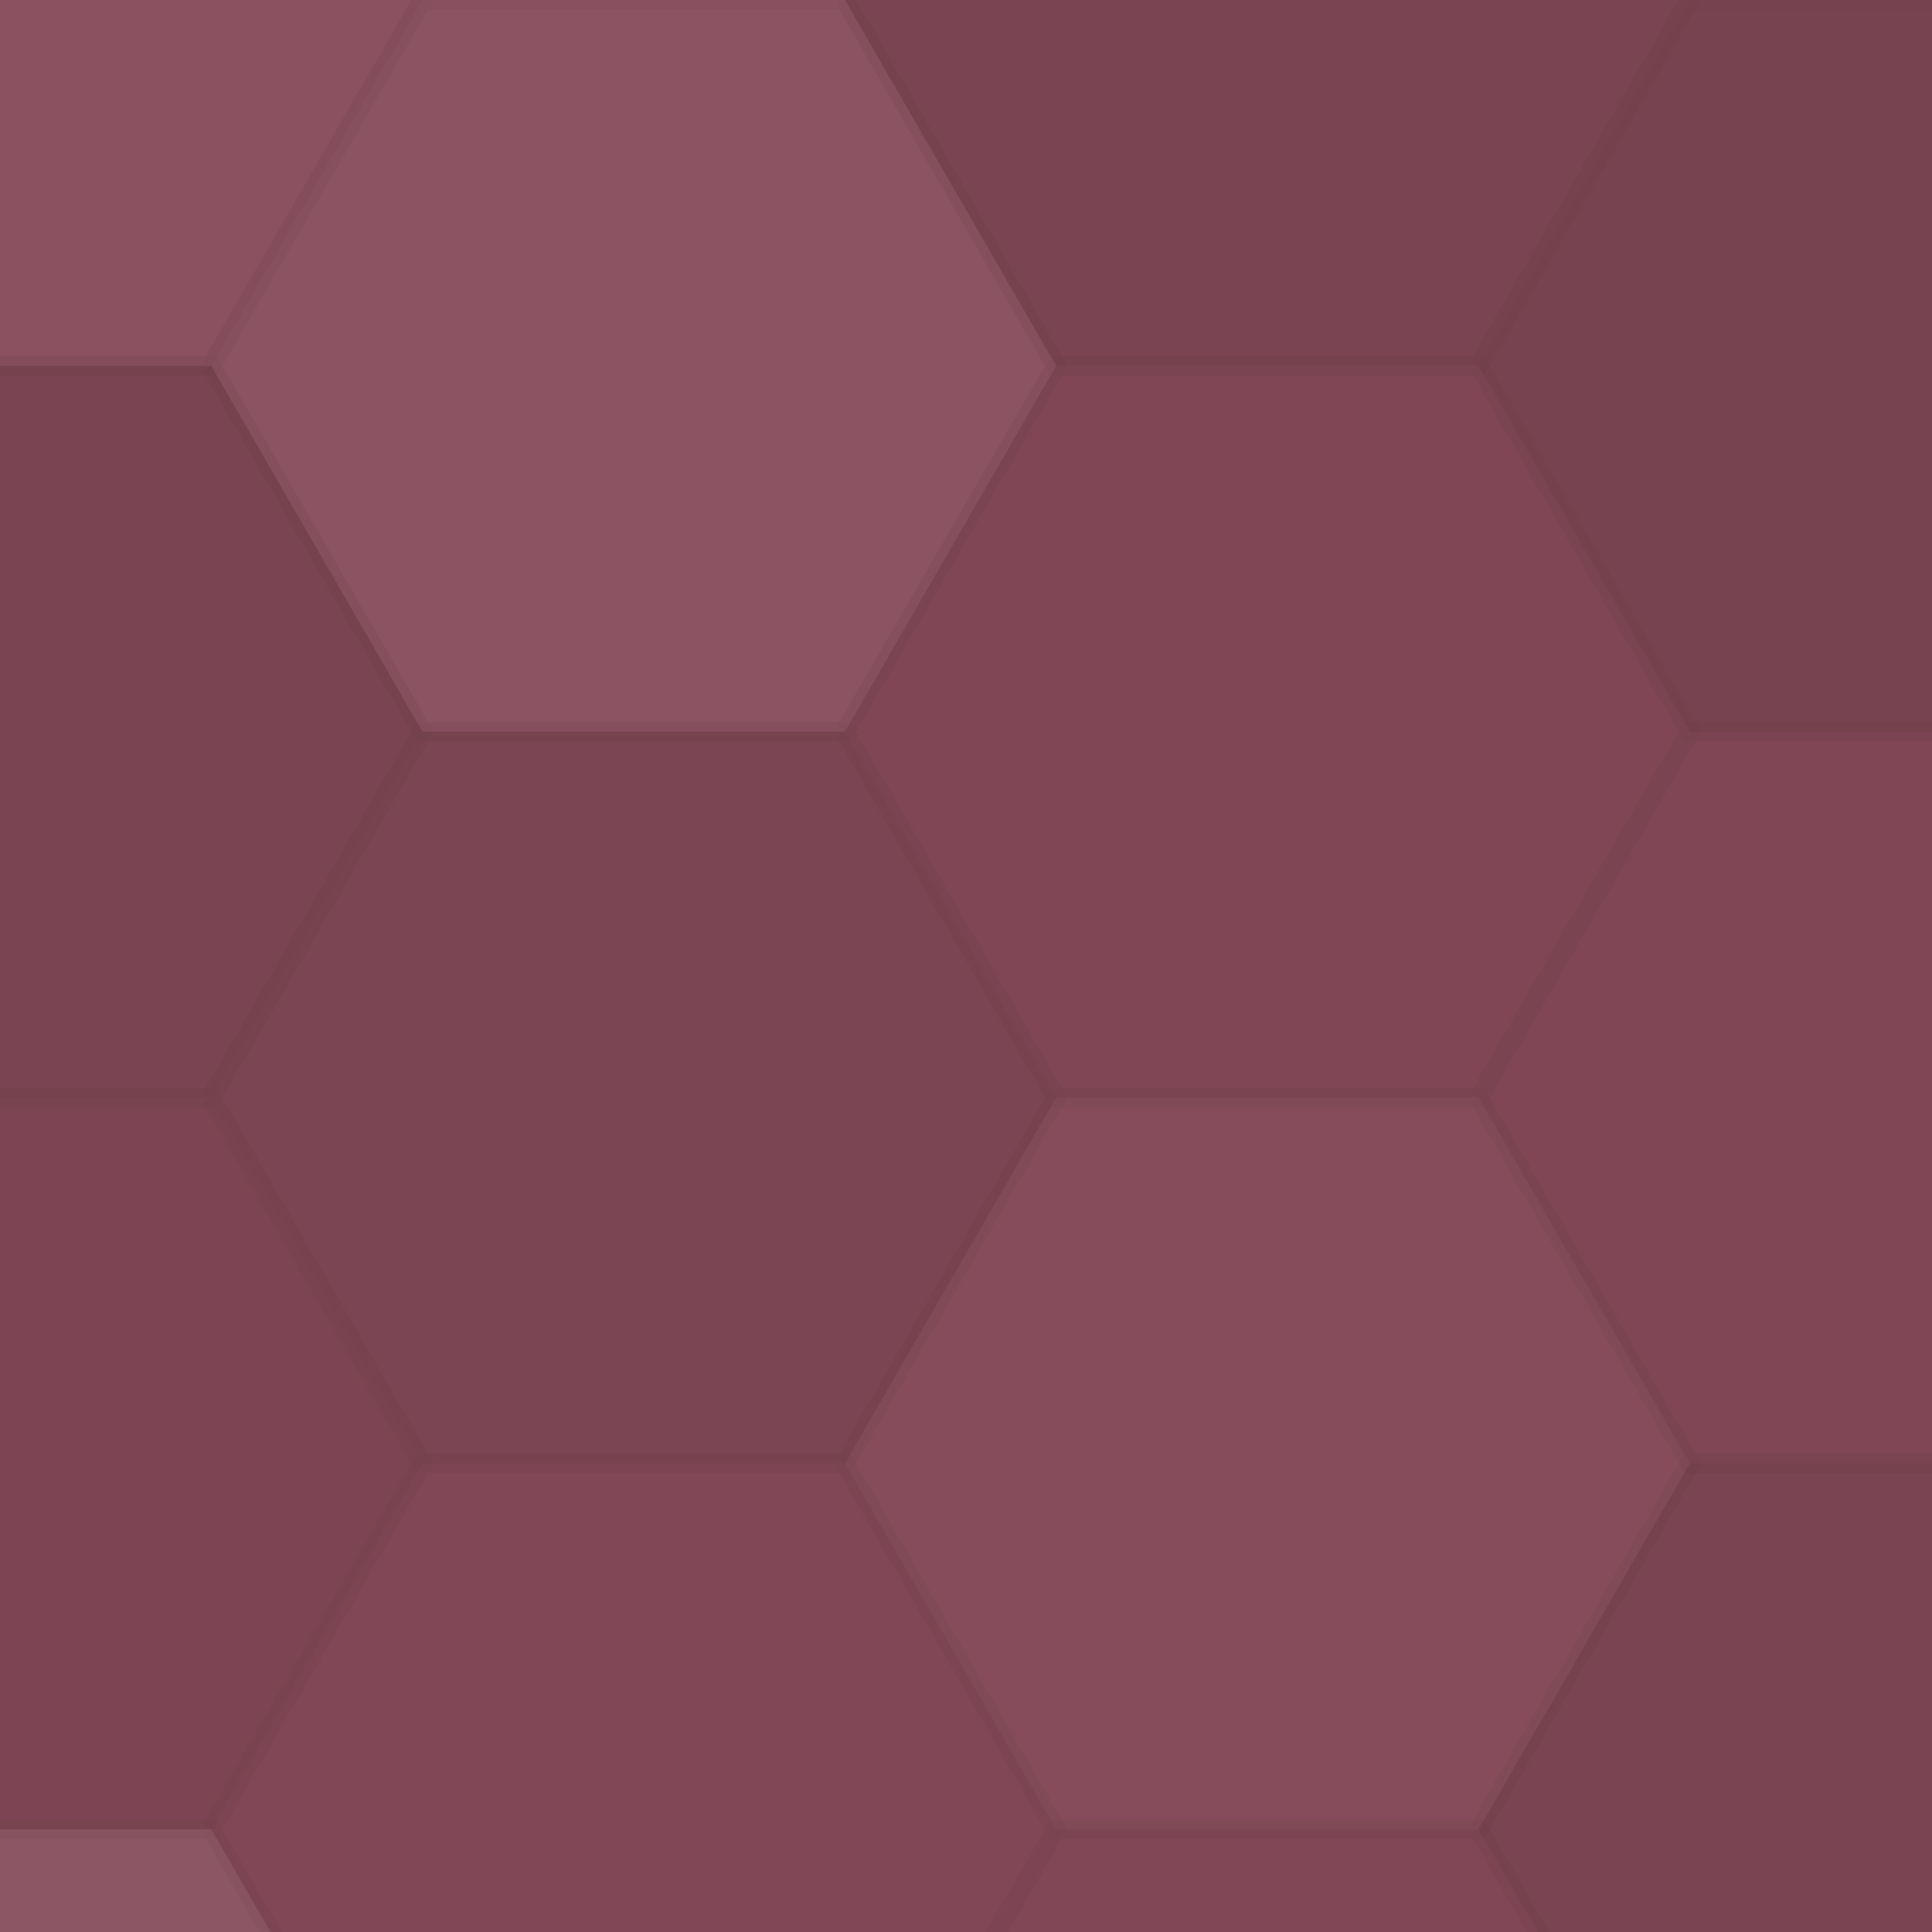
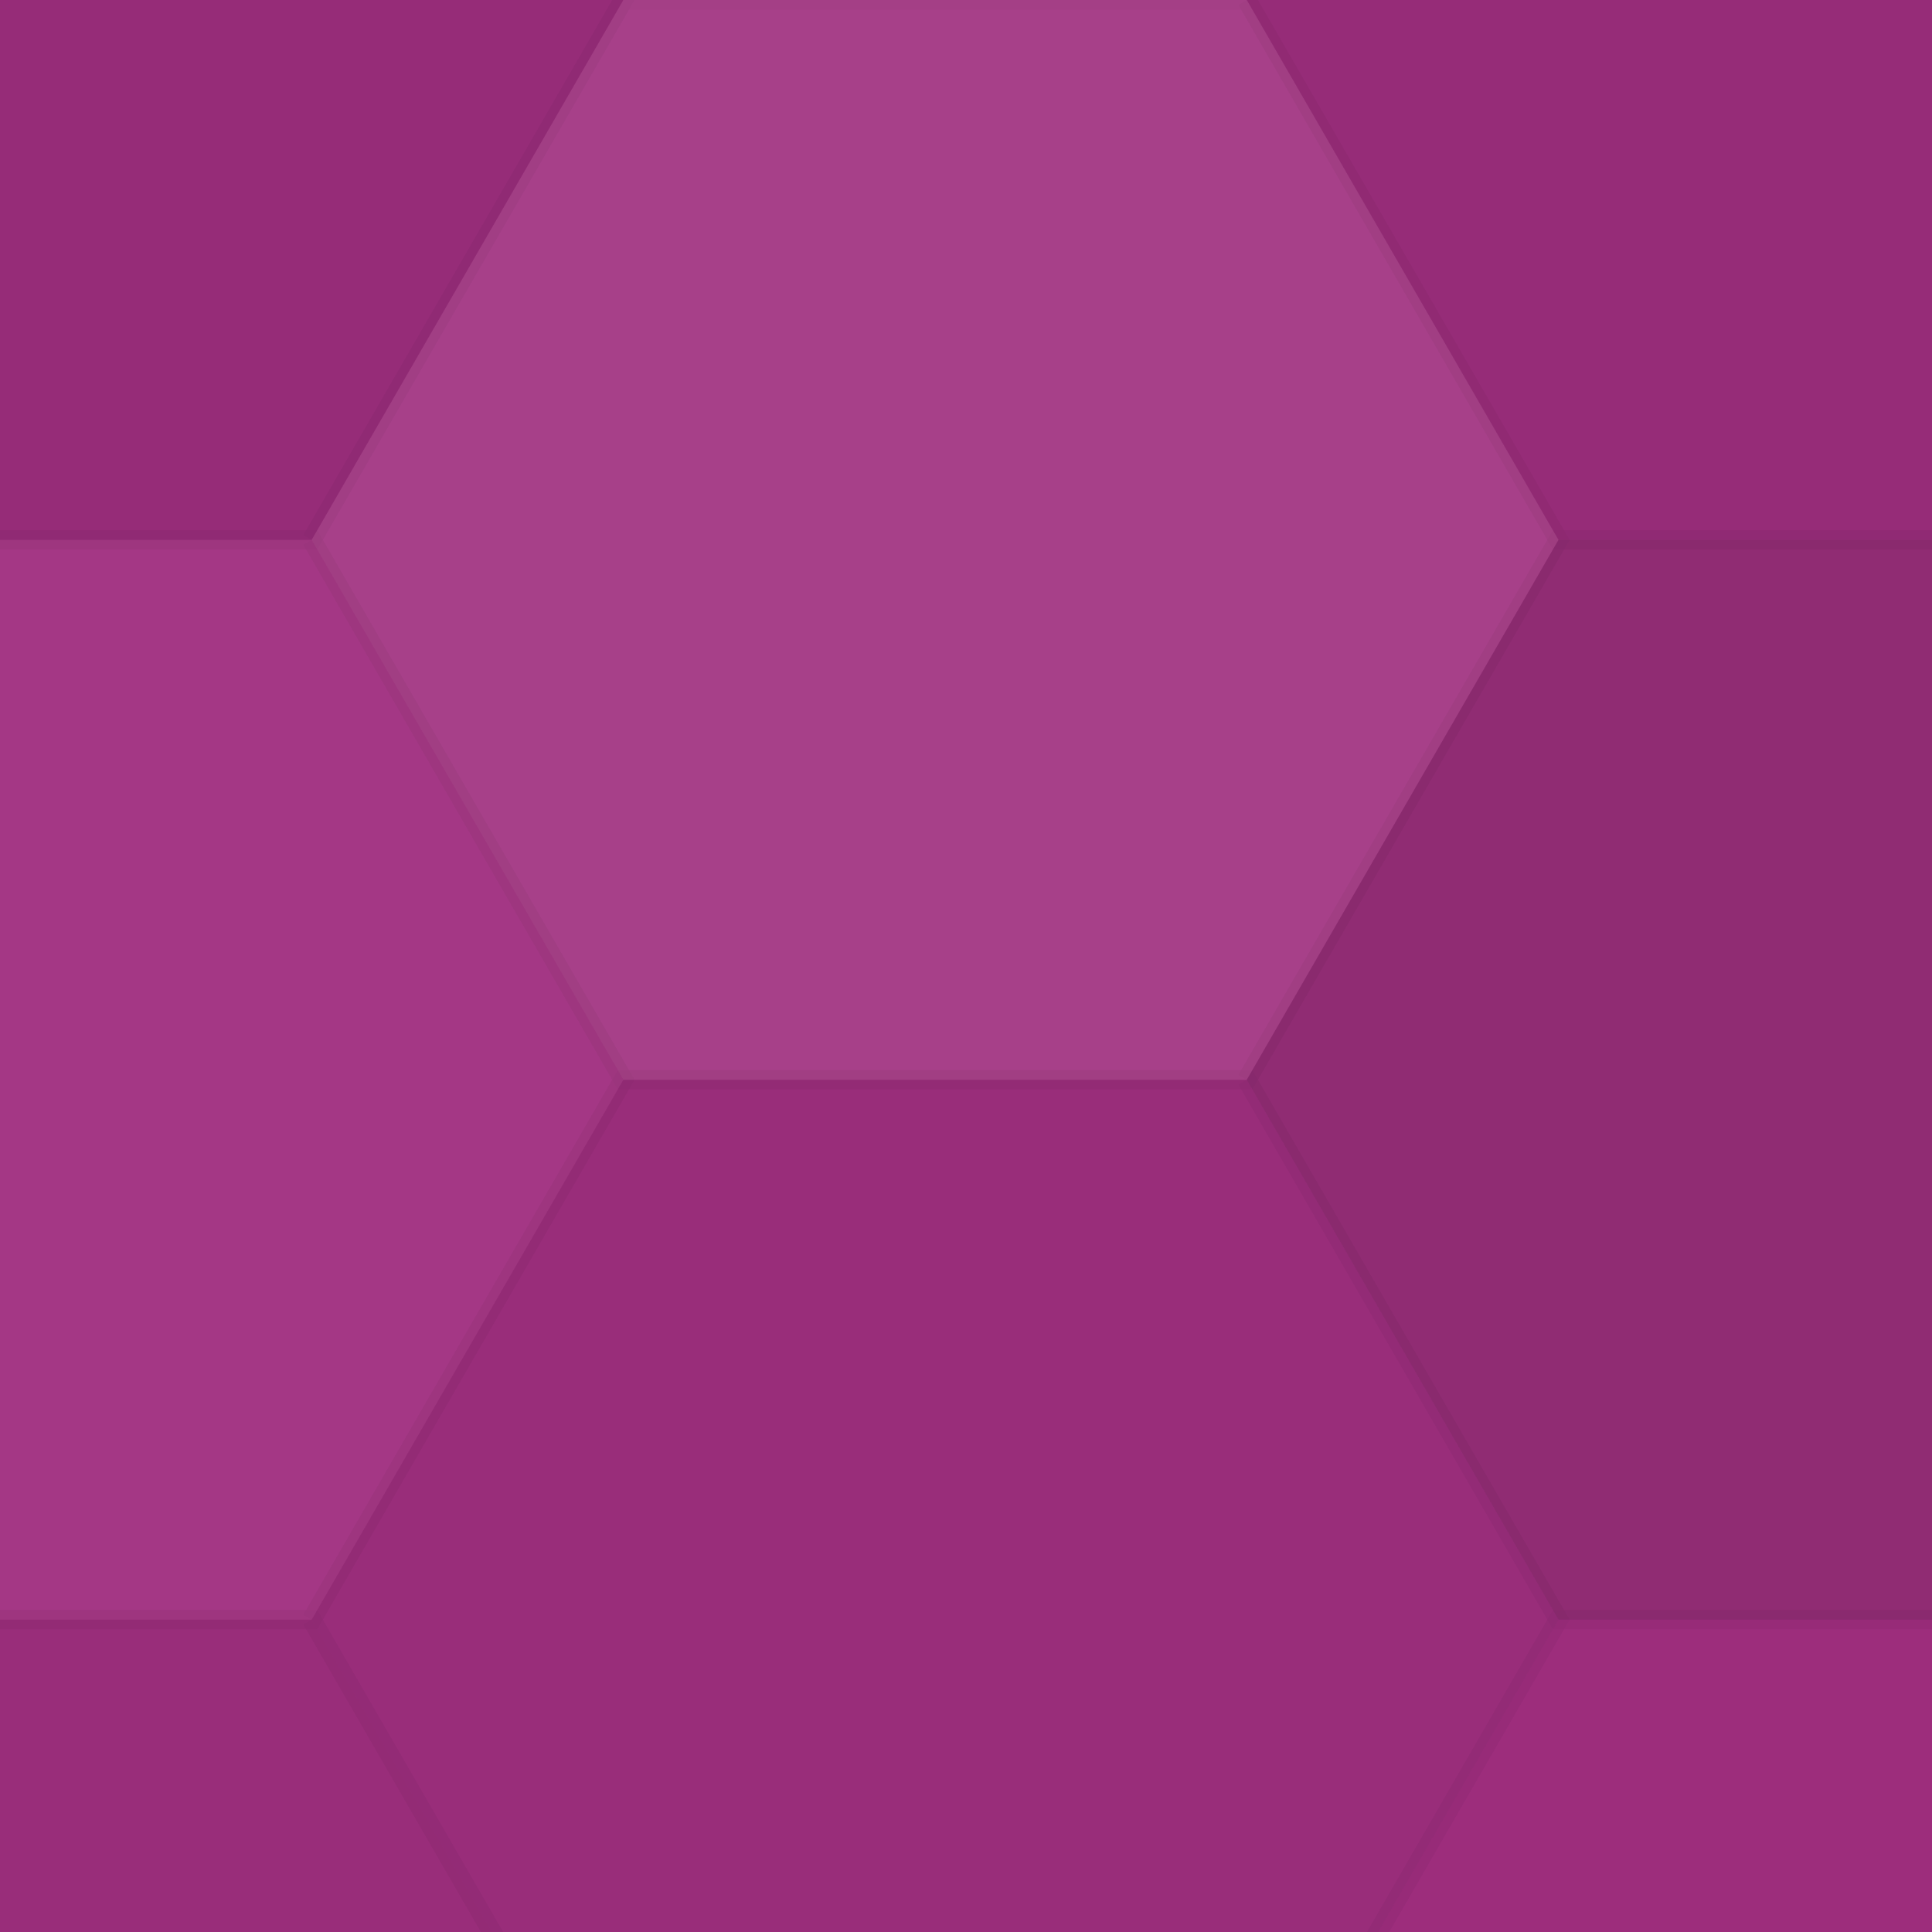
<svg xmlns="http://www.w3.org/2000/svg" width="100" height="100">
-   <rect x="0" y="0" width="100%" height="100%" fill="rgb(134, 73, 89)" />
-   <polyline points="0,18.937,10.933,0,32.8,0,43.733,18.937,32.8,37.874,10.933,37.874,0,18.937" fill="#ddd" fill-opacity="0.055" stroke="#000" stroke-opacity="0.02" transform="translate(-21.86667, -18.93709)" />
-   <polyline points="0,18.937,10.933,0,32.8,0,43.733,18.937,32.8,37.874,10.933,37.874,0,18.937" fill="#ddd" fill-opacity="0.055" stroke="#000" stroke-opacity="0.02" transform="translate(174.9333, -18.93709)" />
-   <polyline points="0,18.937,10.933,0,32.8,0,43.733,18.937,32.8,37.874,10.933,37.874,0,18.937" fill="#ddd" fill-opacity="0.055" stroke="#000" stroke-opacity="0.02" transform="translate(-21.86667, 208.308)" />
-   <polyline points="0,18.937,10.933,0,32.8,0,43.733,18.937,32.8,37.874,10.933,37.874,0,18.937" fill="#ddd" fill-opacity="0.055" stroke="#000" stroke-opacity="0.02" transform="translate(174.9333, 208.308)" />
-   <polyline points="0,18.937,10.933,0,32.8,0,43.733,18.937,32.8,37.874,10.933,37.874,0,18.937" fill="#ddd" fill-opacity="0.072" stroke="#000" stroke-opacity="0.02" transform="translate(10.93333, 0.0)" />
-   <polyline points="0,18.937,10.933,0,32.8,0,43.733,18.937,32.8,37.874,10.933,37.874,0,18.937" fill="#ddd" fill-opacity="0.072" stroke="#000" stroke-opacity="0.02" transform="translate(10.93333, 227.2451)" />
-   <polyline points="0,18.937,10.933,0,32.8,0,43.733,18.937,32.8,37.874,10.933,37.874,0,18.937" fill="#222" fill-opacity="0.115" stroke="#000" stroke-opacity="0.02" transform="translate(43.73333, -18.93709)" />
-   <polyline points="0,18.937,10.933,0,32.8,0,43.733,18.937,32.8,37.874,10.933,37.874,0,18.937" fill="#222" fill-opacity="0.115" stroke="#000" stroke-opacity="0.02" transform="translate(43.73333, 208.308)" />
-   <polyline points="0,18.937,10.933,0,32.8,0,43.733,18.937,32.8,37.874,10.933,37.874,0,18.937" fill="#222" fill-opacity="0.133" stroke="#000" stroke-opacity="0.02" transform="translate(76.53333, 0.0)" />
-   <polyline points="0,18.937,10.933,0,32.8,0,43.733,18.937,32.8,37.874,10.933,37.874,0,18.937" fill="#222" fill-opacity="0.133" stroke="#000" stroke-opacity="0.02" transform="translate(76.53333, 227.2451)" />
-   <polyline points="0,18.937,10.933,0,32.8,0,43.733,18.937,32.8,37.874,10.933,37.874,0,18.937" fill="#ddd" fill-opacity="0.055" stroke="#000" stroke-opacity="0.02" transform="translate(109.3333, -18.93709)" />
-   <polyline points="0,18.937,10.933,0,32.8,0,43.733,18.937,32.8,37.874,10.933,37.874,0,18.937" fill="#ddd" fill-opacity="0.055" stroke="#000" stroke-opacity="0.02" transform="translate(109.3333, 208.308)" />
-   <polyline points="0,18.937,10.933,0,32.8,0,43.733,18.937,32.8,37.874,10.933,37.874,0,18.937" fill="#222" fill-opacity="0.046" stroke="#000" stroke-opacity="0.02" transform="translate(142.1333, 0.0)" />
-   <polyline points="0,18.937,10.933,0,32.8,0,43.733,18.937,32.8,37.874,10.933,37.874,0,18.937" fill="#222" fill-opacity="0.046" stroke="#000" stroke-opacity="0.02" transform="translate(142.1333, 227.2451)" />
-   <polyline points="0,18.937,10.933,0,32.8,0,43.733,18.937,32.8,37.874,10.933,37.874,0,18.937" fill="#222" fill-opacity="0.115" stroke="#000" stroke-opacity="0.02" transform="translate(-21.86667, 18.93709)" />
-   <polyline points="0,18.937,10.933,0,32.8,0,43.733,18.937,32.8,37.874,10.933,37.874,0,18.937" fill="#222" fill-opacity="0.115" stroke="#000" stroke-opacity="0.02" transform="translate(174.9333, 18.93709)" />
-   <polyline points="0,18.937,10.933,0,32.8,0,43.733,18.937,32.8,37.874,10.933,37.874,0,18.937" fill="#222" fill-opacity="0.098" stroke="#000" stroke-opacity="0.02" transform="translate(10.93333, 37.87418)" />
-   <polyline points="0,18.937,10.933,0,32.8,0,43.733,18.937,32.8,37.874,10.933,37.874,0,18.937" fill="#222" fill-opacity="0.063" stroke="#000" stroke-opacity="0.02" transform="translate(43.73333, 18.93709)" />
-   <polyline points="0,18.937,10.933,0,32.8,0,43.733,18.937,32.8,37.874,10.933,37.874,0,18.937" fill="#222" fill-opacity="0.063" stroke="#000" stroke-opacity="0.02" transform="translate(76.53333, 37.87418)" />
-   <polyline points="0,18.937,10.933,0,32.8,0,43.733,18.937,32.8,37.874,10.933,37.874,0,18.937" fill="#222" fill-opacity="0.063" stroke="#000" stroke-opacity="0.02" transform="translate(109.3333, 18.93709)" />
-   <polyline points="0,18.937,10.933,0,32.8,0,43.733,18.937,32.8,37.874,10.933,37.874,0,18.937" fill="#ddd" fill-opacity="0.072" stroke="#000" stroke-opacity="0.02" transform="translate(142.1333, 37.87418)" />
-   <polyline points="0,18.937,10.933,0,32.8,0,43.733,18.937,32.8,37.874,10.933,37.874,0,18.937" fill="#222" fill-opacity="0.081" stroke="#000" stroke-opacity="0.02" transform="translate(-21.86667, 56.81127)" />
-   <polyline points="0,18.937,10.933,0,32.8,0,43.733,18.937,32.8,37.874,10.933,37.874,0,18.937" fill="#222" fill-opacity="0.081" stroke="#000" stroke-opacity="0.02" transform="translate(174.9333, 56.81127)" />
-   <polyline points="0,18.937,10.933,0,32.8,0,43.733,18.937,32.8,37.874,10.933,37.874,0,18.937" fill="#222" fill-opacity="0.029" stroke="#000" stroke-opacity="0.02" transform="translate(10.93333, 75.74836)" />
-   <polyline points="0,18.937,10.933,0,32.8,0,43.733,18.937,32.8,37.874,10.933,37.874,0,18.937" fill="#ddd" fill-opacity="0.02" stroke="#000" stroke-opacity="0.02" transform="translate(43.73333, 56.81127)" />
-   <polyline points="0,18.937,10.933,0,32.8,0,43.733,18.937,32.8,37.874,10.933,37.874,0,18.937" fill="#222" fill-opacity="0.115" stroke="#000" stroke-opacity="0.02" transform="translate(76.53333, 75.74836)" />
-   <polyline points="0,18.937,10.933,0,32.8,0,43.733,18.937,32.8,37.874,10.933,37.874,0,18.937" fill="#222" fill-opacity="0.029" stroke="#000" stroke-opacity="0.02" transform="translate(109.3333, 56.81127)" />
-   <polyline points="0,18.937,10.933,0,32.8,0,43.733,18.937,32.8,37.874,10.933,37.874,0,18.937" fill="#222" fill-opacity="0.133" stroke="#000" stroke-opacity="0.02" transform="translate(142.1333, 75.74836)" />
-   <polyline points="0,18.937,10.933,0,32.8,0,43.733,18.937,32.8,37.874,10.933,37.874,0,18.937" fill="#ddd" fill-opacity="0.089" stroke="#000" stroke-opacity="0.02" transform="translate(-21.86667, 94.68544)" />
-   <polyline points="0,18.937,10.933,0,32.8,0,43.733,18.937,32.8,37.874,10.933,37.874,0,18.937" fill="#ddd" fill-opacity="0.089" stroke="#000" stroke-opacity="0.02" transform="translate(174.9333, 94.68544)" />
-   <polyline points="0,18.937,10.933,0,32.8,0,43.733,18.937,32.8,37.874,10.933,37.874,0,18.937" fill="#ddd" fill-opacity="0.141" stroke="#000" stroke-opacity="0.02" transform="translate(10.93333, 113.6225)" />
-   <polyline points="0,18.937,10.933,0,32.8,0,43.733,18.937,32.8,37.874,10.933,37.874,0,18.937" fill="#222" fill-opacity="0.029" stroke="#000" stroke-opacity="0.02" transform="translate(43.73333, 94.68544)" />
-   <polyline points="0,18.937,10.933,0,32.8,0,43.733,18.937,32.8,37.874,10.933,37.874,0,18.937" fill="#222" fill-opacity="0.081" stroke="#000" stroke-opacity="0.02" transform="translate(76.53333, 113.6225)" />
-   <polyline points="0,18.937,10.933,0,32.8,0,43.733,18.937,32.8,37.874,10.933,37.874,0,18.937" fill="#ddd" fill-opacity="0.055" stroke="#000" stroke-opacity="0.02" transform="translate(109.3333, 94.68544)" />
-   <polyline points="0,18.937,10.933,0,32.8,0,43.733,18.937,32.8,37.874,10.933,37.874,0,18.937" fill="#ddd" fill-opacity="0.02" stroke="#000" stroke-opacity="0.02" transform="translate(142.1333, 113.6225)" />
-   <polyline points="0,18.937,10.933,0,32.8,0,43.733,18.937,32.8,37.874,10.933,37.874,0,18.937" fill="#222" fill-opacity="0.063" stroke="#000" stroke-opacity="0.02" transform="translate(-21.86667, 132.5596)" />
-   <polyline points="0,18.937,10.933,0,32.8,0,43.733,18.937,32.8,37.874,10.933,37.874,0,18.937" fill="#222" fill-opacity="0.063" stroke="#000" stroke-opacity="0.02" transform="translate(174.9333, 132.5596)" />
-   <polyline points="0,18.937,10.933,0,32.8,0,43.733,18.937,32.8,37.874,10.933,37.874,0,18.937" fill="#222" fill-opacity="0.098" stroke="#000" stroke-opacity="0.02" transform="translate(10.93333, 151.4967)" />
-   <polyline points="0,18.937,10.933,0,32.8,0,43.733,18.937,32.8,37.874,10.933,37.874,0,18.937" fill="#222" fill-opacity="0.063" stroke="#000" stroke-opacity="0.02" transform="translate(43.73333, 132.5596)" />
-   <polyline points="0,18.937,10.933,0,32.8,0,43.733,18.937,32.8,37.874,10.933,37.874,0,18.937" fill="#222" fill-opacity="0.115" stroke="#000" stroke-opacity="0.02" transform="translate(76.53333, 151.4967)" />
-   <polyline points="0,18.937,10.933,0,32.8,0,43.733,18.937,32.8,37.874,10.933,37.874,0,18.937" fill="#ddd" fill-opacity="0.107" stroke="#000" stroke-opacity="0.02" transform="translate(109.3333, 132.5596)" />
-   <polyline points="0,18.937,10.933,0,32.8,0,43.733,18.937,32.8,37.874,10.933,37.874,0,18.937" fill="#222" fill-opacity="0.081" stroke="#000" stroke-opacity="0.02" transform="translate(142.1333, 151.4967)" />
-   <polyline points="0,18.937,10.933,0,32.8,0,43.733,18.937,32.8,37.874,10.933,37.874,0,18.937" fill="#ddd" fill-opacity="0.02" stroke="#000" stroke-opacity="0.02" transform="translate(-21.86667, 170.4338)" />
-   <polyline points="0,18.937,10.933,0,32.8,0,43.733,18.937,32.8,37.874,10.933,37.874,0,18.937" fill="#ddd" fill-opacity="0.02" stroke="#000" stroke-opacity="0.02" transform="translate(174.9333, 170.4338)" />
-   <polyline points="0,18.937,10.933,0,32.8,0,43.733,18.937,32.8,37.874,10.933,37.874,0,18.937" fill="#ddd" fill-opacity="0.141" stroke="#000" stroke-opacity="0.02" transform="translate(10.93333, 189.3709)" />
-   <polyline points="0,18.937,10.933,0,32.8,0,43.733,18.937,32.8,37.874,10.933,37.874,0,18.937" fill="#222" fill-opacity="0.15" stroke="#000" stroke-opacity="0.02" transform="translate(43.73333, 170.4338)" />
-   <polyline points="0,18.937,10.933,0,32.8,0,43.733,18.937,32.8,37.874,10.933,37.874,0,18.937" fill="#ddd" fill-opacity="0.072" stroke="#000" stroke-opacity="0.02" transform="translate(76.53333, 189.3709)" />
-   <polyline points="0,18.937,10.933,0,32.8,0,43.733,18.937,32.8,37.874,10.933,37.874,0,18.937" fill="#ddd" fill-opacity="0.037" stroke="#000" stroke-opacity="0.02" transform="translate(109.3333, 170.4338)" />
-   <polyline points="0,18.937,10.933,0,32.8,0,43.733,18.937,32.8,37.874,10.933,37.874,0,18.937" fill="#222" fill-opacity="0.15" stroke="#000" stroke-opacity="0.02" transform="translate(142.1333, 189.3709)" />
+   <rect x="0" y="0" width="100%" height="100%" fill="rgb(161, 46, 128)" />
+   <polyline points="0,27.944,16.133,0,48.4,0,64.533,27.944,48.4,55.888,16.133,55.888,0,27.944" fill="#222" fill-opacity="0.081" stroke="#000" stroke-opacity="0.02" transform="translate(-32.26667, -27.94375)" />
+   <polyline points="0,27.944,16.133,0,48.4,0,64.533,27.944,48.4,55.888,16.133,55.888,0,27.944" fill="#222" fill-opacity="0.081" stroke="#000" stroke-opacity="0.02" transform="translate(258.1333, -27.94375)" />
+   <polyline points="0,27.944,16.133,0,48.4,0,64.533,27.944,48.4,55.888,16.133,55.888,0,27.944" fill="#222" fill-opacity="0.081" stroke="#000" stroke-opacity="0.02" transform="translate(-32.26667, 307.3813)" />
+   <polyline points="0,27.944,16.133,0,48.4,0,64.533,27.944,48.4,55.888,16.133,55.888,0,27.944" fill="#222" fill-opacity="0.081" stroke="#000" stroke-opacity="0.02" transform="translate(258.1333, 307.3813)" />
+   <polyline points="0,27.944,16.133,0,48.4,0,64.533,27.944,48.4,55.888,16.133,55.888,0,27.944" fill="#ddd" fill-opacity="0.107" stroke="#000" stroke-opacity="0.02" transform="translate(16.13333, 0.0)" />
+   <polyline points="0,27.944,16.133,0,48.4,0,64.533,27.944,48.4,55.888,16.133,55.888,0,27.944" fill="#ddd" fill-opacity="0.107" stroke="#000" stroke-opacity="0.02" transform="translate(16.13333, 335.325)" />
+   <polyline points="0,27.944,16.133,0,48.4,0,64.533,27.944,48.4,55.888,16.133,55.888,0,27.944" fill="#222" fill-opacity="0.081" stroke="#000" stroke-opacity="0.02" transform="translate(64.53333, -27.94375)" />
+   <polyline points="0,27.944,16.133,0,48.4,0,64.533,27.944,48.4,55.888,16.133,55.888,0,27.944" fill="#222" fill-opacity="0.081" stroke="#000" stroke-opacity="0.02" transform="translate(64.53333, 307.3813)" />
+   <polyline points="0,27.944,16.133,0,48.4,0,64.533,27.944,48.4,55.888,16.133,55.888,0,27.944" fill="#ddd" fill-opacity="0.02" stroke="#000" stroke-opacity="0.02" transform="translate(112.9333, 0.0)" />
+   <polyline points="0,27.944,16.133,0,48.4,0,64.533,27.944,48.4,55.888,16.133,55.888,0,27.944" fill="#ddd" fill-opacity="0.02" stroke="#000" stroke-opacity="0.02" transform="translate(112.9333, 335.325)" />
+   <polyline points="0,27.944,16.133,0,48.4,0,64.533,27.944,48.4,55.888,16.133,55.888,0,27.944" fill="#222" fill-opacity="0.029" stroke="#000" stroke-opacity="0.02" transform="translate(161.3333, -27.94375)" />
+   <polyline points="0,27.944,16.133,0,48.4,0,64.533,27.944,48.4,55.888,16.133,55.888,0,27.944" fill="#222" fill-opacity="0.029" stroke="#000" stroke-opacity="0.02" transform="translate(161.3333, 307.3813)" />
+   <polyline points="0,27.944,16.133,0,48.4,0,64.533,27.944,48.4,55.888,16.133,55.888,0,27.944" fill="#ddd" fill-opacity="0.089" stroke="#000" stroke-opacity="0.02" transform="translate(209.7333, 0.0)" />
+   <polyline points="0,27.944,16.133,0,48.4,0,64.533,27.944,48.4,55.888,16.133,55.888,0,27.944" fill="#ddd" fill-opacity="0.089" stroke="#000" stroke-opacity="0.02" transform="translate(209.7333, 335.325)" />
+   <polyline points="0,27.944,16.133,0,48.4,0,64.533,27.944,48.4,55.888,16.133,55.888,0,27.944" fill="#ddd" fill-opacity="0.055" stroke="#000" stroke-opacity="0.02" transform="translate(-32.26667, 27.94375)" />
+   <polyline points="0,27.944,16.133,0,48.4,0,64.533,27.944,48.4,55.888,16.133,55.888,0,27.944" fill="#ddd" fill-opacity="0.055" stroke="#000" stroke-opacity="0.02" transform="translate(258.1333, 27.94375)" />
+   <polyline points="0,27.944,16.133,0,48.4,0,64.533,27.944,48.4,55.888,16.133,55.888,0,27.944" fill="#222" fill-opacity="0.063" stroke="#000" stroke-opacity="0.02" transform="translate(16.13333, 55.88751)" />
+   <polyline points="0,27.944,16.133,0,48.4,0,64.533,27.944,48.4,55.888,16.133,55.888,0,27.944" fill="#222" fill-opacity="0.133" stroke="#000" stroke-opacity="0.02" transform="translate(64.53333, 27.94375)" />
+   <polyline points="0,27.944,16.133,0,48.4,0,64.533,27.944,48.4,55.888,16.133,55.888,0,27.944" fill="#ddd" fill-opacity="0.107" stroke="#000" stroke-opacity="0.02" transform="translate(112.9333, 55.88751)" />
+   <polyline points="0,27.944,16.133,0,48.4,0,64.533,27.944,48.4,55.888,16.133,55.888,0,27.944" fill="#ddd" fill-opacity="0.02" stroke="#000" stroke-opacity="0.02" transform="translate(161.3333, 27.94375)" />
+   <polyline points="0,27.944,16.133,0,48.4,0,64.533,27.944,48.4,55.888,16.133,55.888,0,27.944" fill="#ddd" fill-opacity="0.072" stroke="#000" stroke-opacity="0.02" transform="translate(209.7333, 55.88751)" />
+   <polyline points="0,27.944,16.133,0,48.4,0,64.533,27.944,48.4,55.888,16.133,55.888,0,27.944" fill="#222" fill-opacity="0.063" stroke="#000" stroke-opacity="0.02" transform="translate(-32.26667, 83.83126)" />
+   <polyline points="0,27.944,16.133,0,48.4,0,64.533,27.944,48.4,55.888,16.133,55.888,0,27.944" fill="#222" fill-opacity="0.063" stroke="#000" stroke-opacity="0.02" transform="translate(258.1333, 83.83126)" />
+   <polyline points="0,27.944,16.133,0,48.4,0,64.533,27.944,48.4,55.888,16.133,55.888,0,27.944" fill="#222" fill-opacity="0.063" stroke="#000" stroke-opacity="0.02" transform="translate(16.13333, 111.775)" />
+   <polyline points="0,27.944,16.133,0,48.4,0,64.533,27.944,48.4,55.888,16.133,55.888,0,27.944" fill="#222" fill-opacity="0.029" stroke="#000" stroke-opacity="0.02" transform="translate(64.53333, 83.83126)" />
+   <polyline points="0,27.944,16.133,0,48.4,0,64.533,27.944,48.4,55.888,16.133,55.888,0,27.944" fill="#ddd" fill-opacity="0.141" stroke="#000" stroke-opacity="0.02" transform="translate(112.9333, 111.775)" />
+   <polyline points="0,27.944,16.133,0,48.4,0,64.533,27.944,48.4,55.888,16.133,55.888,0,27.944" fill="#ddd" fill-opacity="0.089" stroke="#000" stroke-opacity="0.02" transform="translate(161.3333, 83.83126)" />
+   <polyline points="0,27.944,16.133,0,48.4,0,64.533,27.944,48.4,55.888,16.133,55.888,0,27.944" fill="#ddd" fill-opacity="0.141" stroke="#000" stroke-opacity="0.02" transform="translate(209.7333, 111.775)" />
+   <polyline points="0,27.944,16.133,0,48.4,0,64.533,27.944,48.4,55.888,16.133,55.888,0,27.944" fill="#222" fill-opacity="0.029" stroke="#000" stroke-opacity="0.02" transform="translate(-32.26667, 139.7188)" />
+   <polyline points="0,27.944,16.133,0,48.4,0,64.533,27.944,48.4,55.888,16.133,55.888,0,27.944" fill="#222" fill-opacity="0.029" stroke="#000" stroke-opacity="0.02" transform="translate(258.1333, 139.7188)" />
+   <polyline points="0,27.944,16.133,0,48.4,0,64.533,27.944,48.4,55.888,16.133,55.888,0,27.944" fill="#ddd" fill-opacity="0.072" stroke="#000" stroke-opacity="0.02" transform="translate(16.13333, 167.6625)" />
+   <polyline points="0,27.944,16.133,0,48.4,0,64.533,27.944,48.4,55.888,16.133,55.888,0,27.944" fill="#ddd" fill-opacity="0.055" stroke="#000" stroke-opacity="0.02" transform="translate(64.53333, 139.7188)" />
+   <polyline points="0,27.944,16.133,0,48.4,0,64.533,27.944,48.4,55.888,16.133,55.888,0,27.944" fill="#ddd" fill-opacity="0.072" stroke="#000" stroke-opacity="0.02" transform="translate(112.9333, 167.6625)" />
+   <polyline points="0,27.944,16.133,0,48.4,0,64.533,27.944,48.4,55.888,16.133,55.888,0,27.944" fill="#ddd" fill-opacity="0.124" stroke="#000" stroke-opacity="0.02" transform="translate(161.3333, 139.7188)" />
+   <polyline points="0,27.944,16.133,0,48.4,0,64.533,27.944,48.4,55.888,16.133,55.888,0,27.944" fill="#ddd" fill-opacity="0.072" stroke="#000" stroke-opacity="0.02" transform="translate(209.7333, 167.6625)" />
+   <polyline points="0,27.944,16.133,0,48.4,0,64.533,27.944,48.4,55.888,16.133,55.888,0,27.944" fill="#222" fill-opacity="0.15" stroke="#000" stroke-opacity="0.02" transform="translate(-32.26667, 195.6063)" />
+   <polyline points="0,27.944,16.133,0,48.4,0,64.533,27.944,48.4,55.888,16.133,55.888,0,27.944" fill="#222" fill-opacity="0.15" stroke="#000" stroke-opacity="0.02" transform="translate(258.1333, 195.6063)" />
+   <polyline points="0,27.944,16.133,0,48.4,0,64.533,27.944,48.4,55.888,16.133,55.888,0,27.944" fill="#222" fill-opacity="0.029" stroke="#000" stroke-opacity="0.02" transform="translate(16.13333, 223.55)" />
+   <polyline points="0,27.944,16.133,0,48.4,0,64.533,27.944,48.4,55.888,16.133,55.888,0,27.944" fill="#222" fill-opacity="0.098" stroke="#000" stroke-opacity="0.02" transform="translate(64.53333, 195.6063)" />
+   <polyline points="0,27.944,16.133,0,48.4,0,64.533,27.944,48.4,55.888,16.133,55.888,0,27.944" fill="#ddd" fill-opacity="0.107" stroke="#000" stroke-opacity="0.02" transform="translate(112.9333, 223.55)" />
+   <polyline points="0,27.944,16.133,0,48.4,0,64.533,27.944,48.4,55.888,16.133,55.888,0,27.944" fill="#222" fill-opacity="0.098" stroke="#000" stroke-opacity="0.02" transform="translate(161.3333, 195.6063)" />
+   <polyline points="0,27.944,16.133,0,48.4,0,64.533,27.944,48.4,55.888,16.133,55.888,0,27.944" fill="#ddd" fill-opacity="0.02" stroke="#000" stroke-opacity="0.02" transform="translate(209.7333, 223.55)" />
+   <polyline points="0,27.944,16.133,0,48.4,0,64.533,27.944,48.4,55.888,16.133,55.888,0,27.944" fill="#ddd" fill-opacity="0.089" stroke="#000" stroke-opacity="0.02" transform="translate(-32.26667, 251.4938)" />
+   <polyline points="0,27.944,16.133,0,48.4,0,64.533,27.944,48.4,55.888,16.133,55.888,0,27.944" fill="#ddd" fill-opacity="0.089" stroke="#000" stroke-opacity="0.02" transform="translate(258.1333, 251.4938)" />
+   <polyline points="0,27.944,16.133,0,48.4,0,64.533,27.944,48.4,55.888,16.133,55.888,0,27.944" fill="#ddd" fill-opacity="0.107" stroke="#000" stroke-opacity="0.02" transform="translate(16.13333, 279.4375)" />
+   <polyline points="0,27.944,16.133,0,48.4,0,64.533,27.944,48.4,55.888,16.133,55.888,0,27.944" fill="#ddd" fill-opacity="0.141" stroke="#000" stroke-opacity="0.02" transform="translate(64.53333, 251.4938)" />
+   <polyline points="0,27.944,16.133,0,48.4,0,64.533,27.944,48.4,55.888,16.133,55.888,0,27.944" fill="#ddd" fill-opacity="0.072" stroke="#000" stroke-opacity="0.02" transform="translate(112.9333, 279.4375)" />
+   <polyline points="0,27.944,16.133,0,48.4,0,64.533,27.944,48.4,55.888,16.133,55.888,0,27.944" fill="#222" fill-opacity="0.115" stroke="#000" stroke-opacity="0.02" transform="translate(161.3333, 251.4938)" />
+   <polyline points="0,27.944,16.133,0,48.4,0,64.533,27.944,48.4,55.888,16.133,55.888,0,27.944" fill="#ddd" fill-opacity="0.124" stroke="#000" stroke-opacity="0.02" transform="translate(209.7333, 279.4375)" />
</svg>
